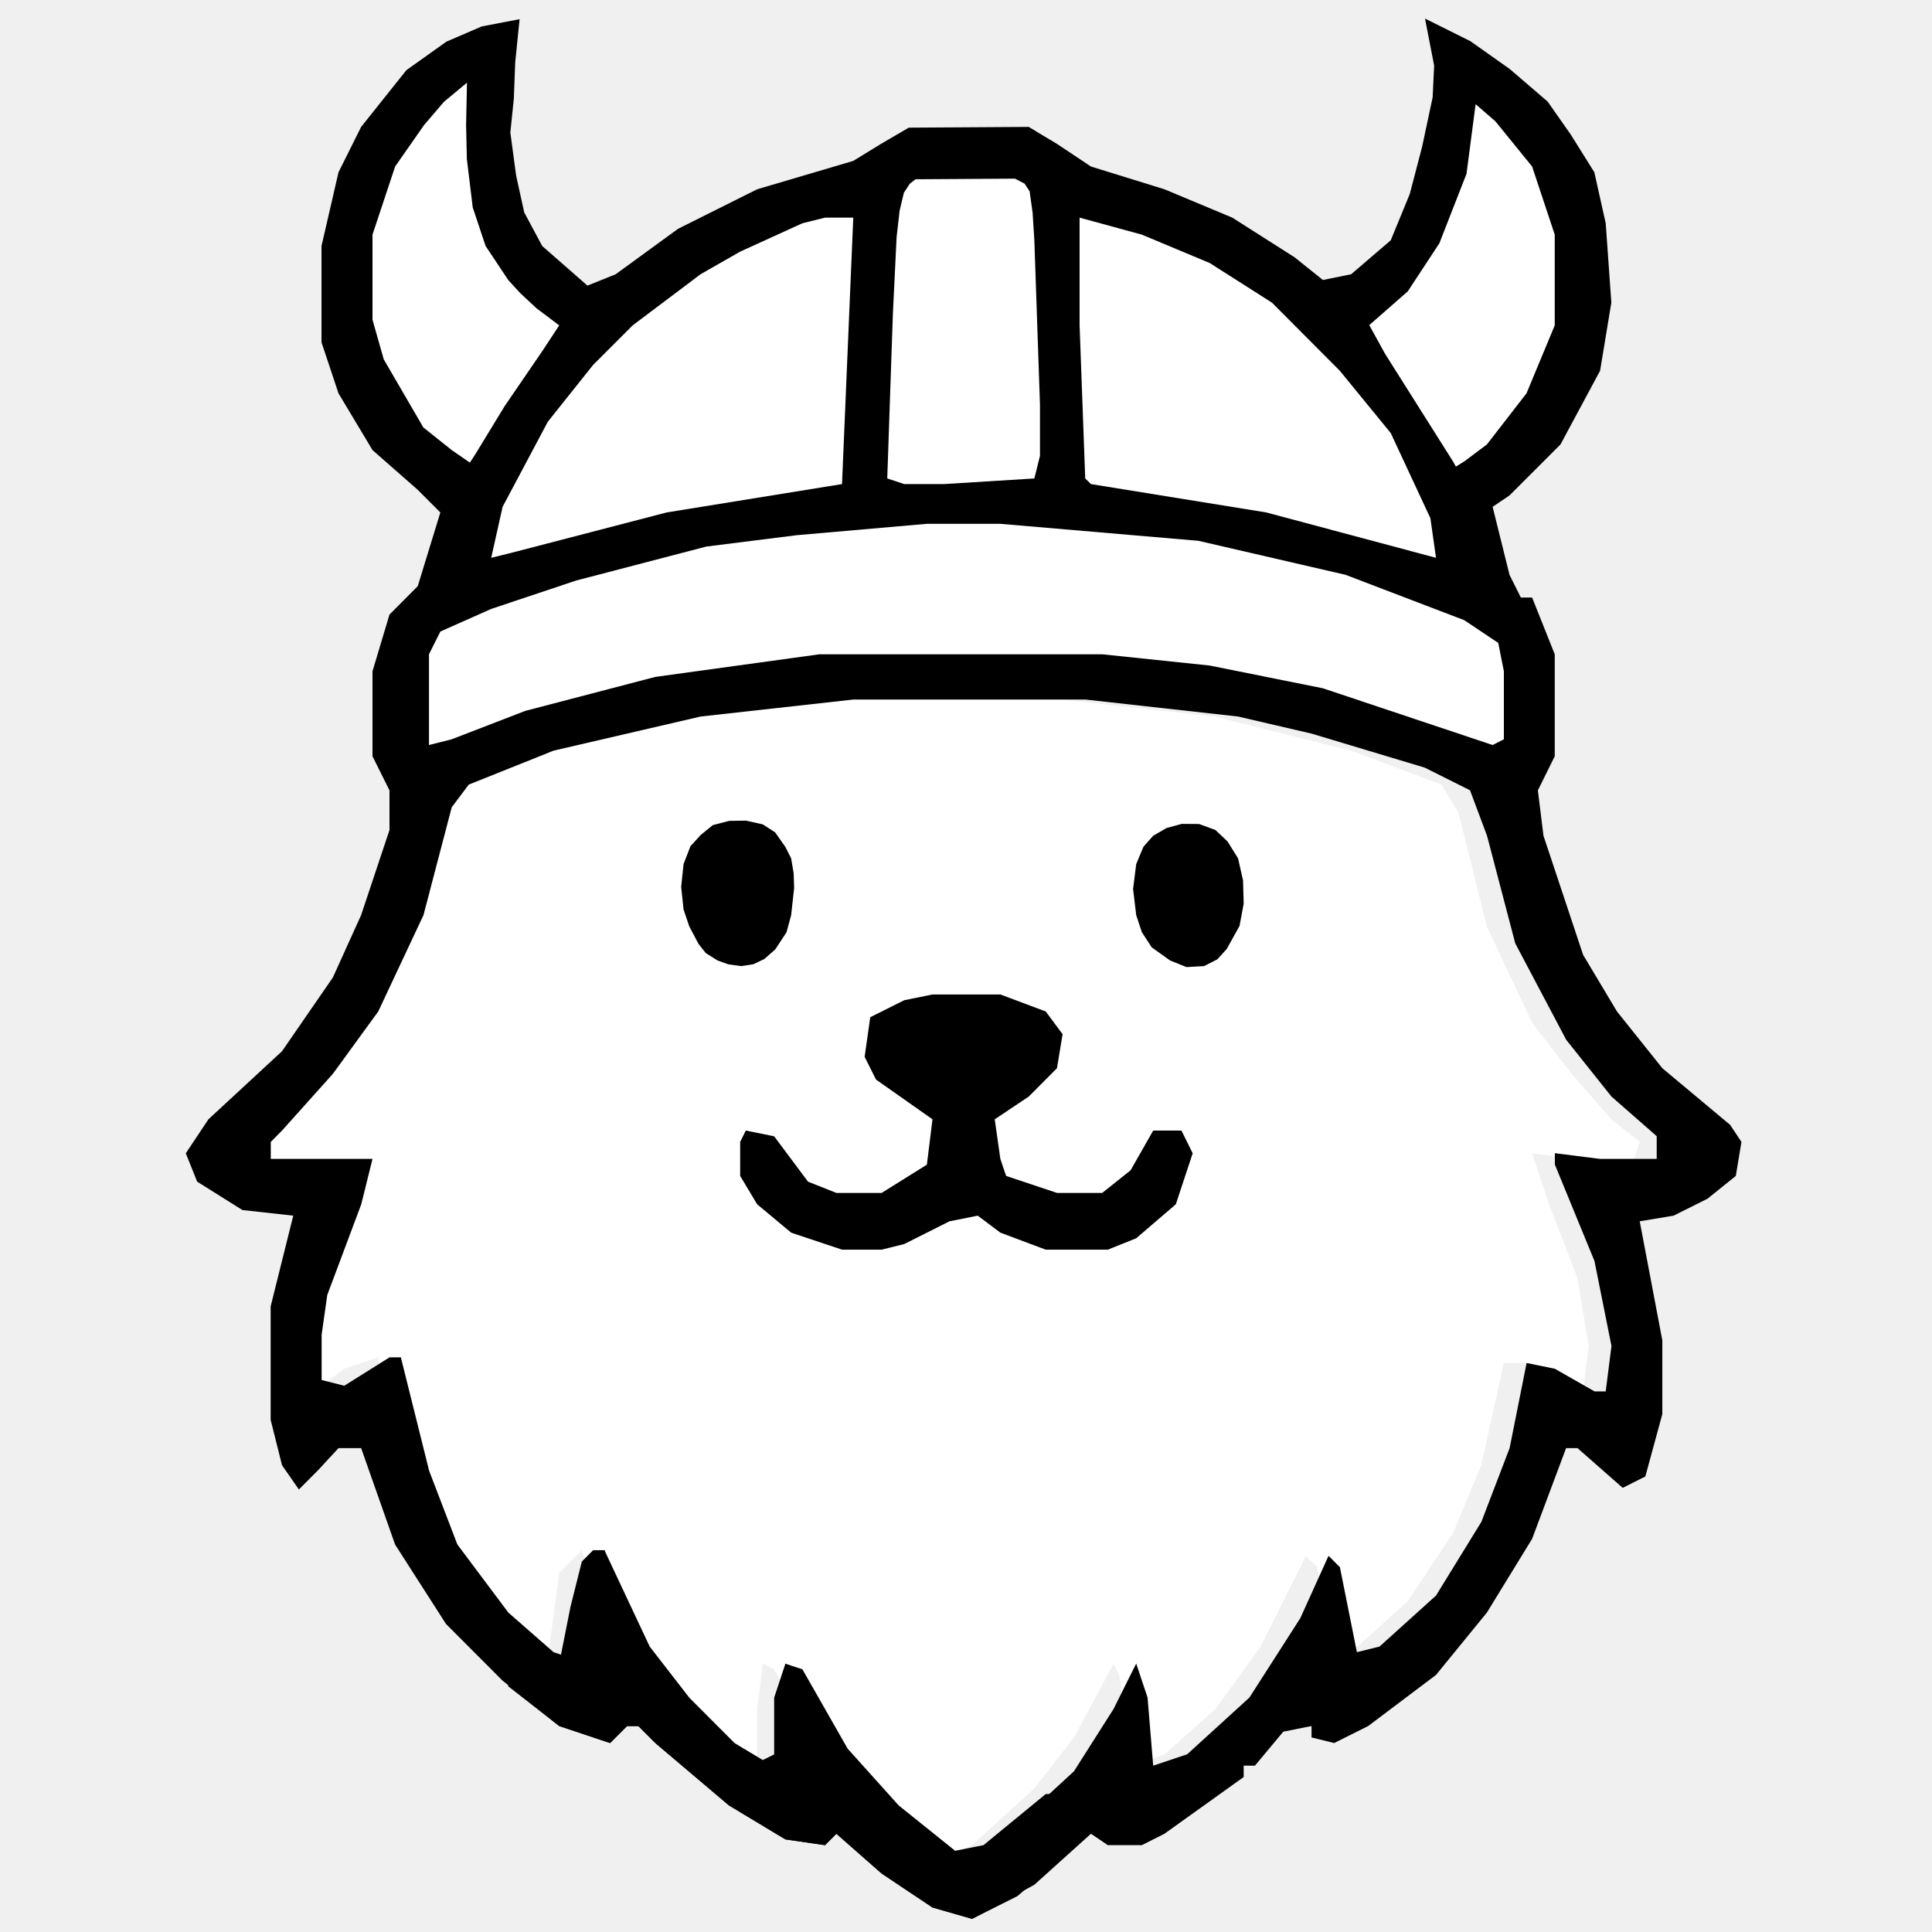
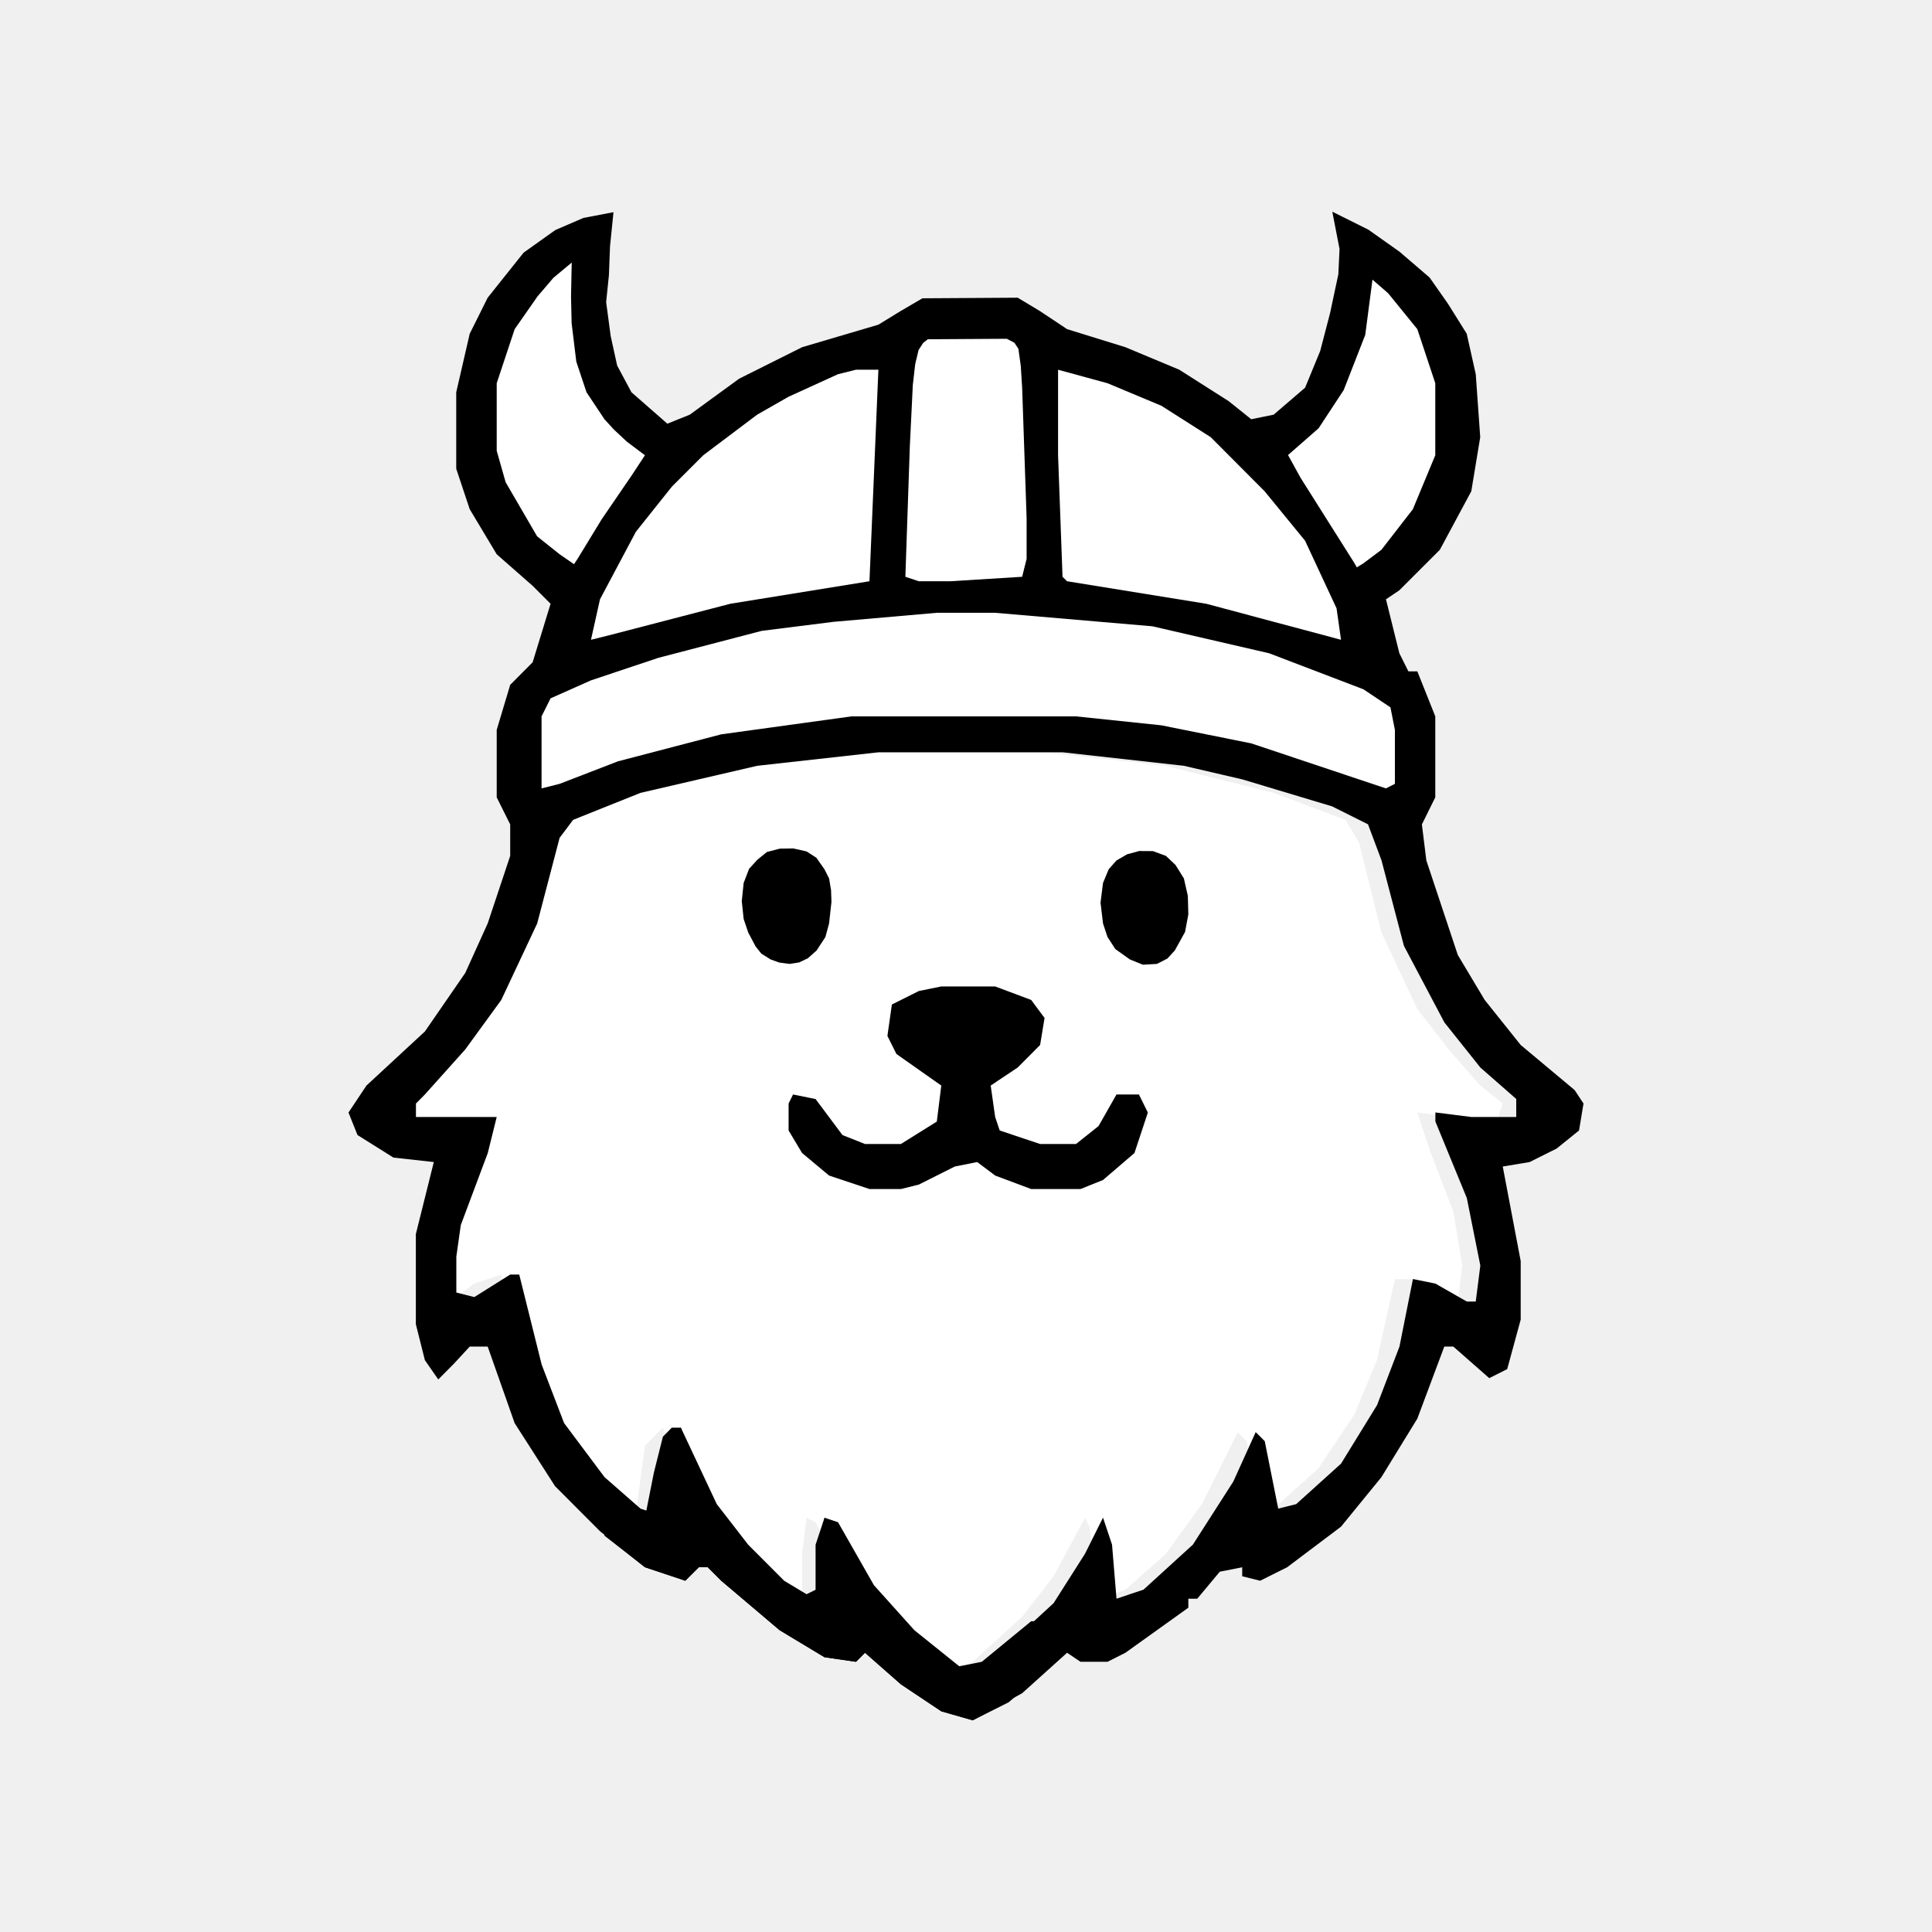
- <svg xmlns="http://www.w3.org/2000/svg" version="1.2" viewBox="20 -20 2080 2080">
+ <svg xmlns="http://www.w3.org/2000/svg" version="1.2" viewBox="0 0 2620 2620">
  <style>.f{fill:#fff}.g{fill:#000}.h{fill:#fff}.i{fill:#000}.j{fill:#000}.k{fill:#fff}.l{fill:#000}.m{fill:#000}.n{fill:#000}</style>
-   <path class="f" d="M 914.275 733.25 L 1163.98 733.25 L 1328.55 751.548 L 1474.66 788.144 L 1572.06 824.743 L 1590.37 855.285 L 1620.78 977.446 L 1669.49 1081.17 L 1712.13 1136.22 L 1754.78 1185.06 L 1785.33 1209.42 L 1779.13 1227.69 L 1718.31 1227.69 L 1669.49 1221.64 L 1687.77 1276.54 L 1718.31 1355.93 L 1730.42 1429.27 L 1724.38 1478.09 L 1693.84 1465.84 L 1663.43 1447.54 L 1639.07 1447.54 L 1614.72 1557.47 L 1584.32 1630.66 L 1535.61 1703.85 L 1474.66 1758.89 L 1456.35 1758.89 L 1438.05 1667.27 L 1425.95 1655.16 L 1377.25 1752.69 L 1328.55 1819.96 L 1273.64 1868.82 L 1237.2 1880.92 L 1224.94 1783.24 L 1218.89 1771.12 L 1176.24 1850.51 L 1133.58 1905.41 L 1066.58 1966.5 L 1042.22 1978.59 L 1011.82 1972.55 L 932.578 1899.36 L 889.922 1844.32 L 853.456 1777.19 L 841.216 1771.12 L 835.162 1819.96 L 835.162 1874.87 L 816.865 1880.92 L 768.158 1844.32 L 713.399 1789.42 L 664.559 1703.85 L 646.396 1648.96 L 622.044 1673.45 L 609.801 1764.93 L 573.204 1746.65 L 530.688 1703.85 L 481.849 1630.66 L 451.441 1545.22 L 427.089 1441.35 L 390.493 1453.61 L 366.139 1471.91 L 341.788 1465.84 L 341.788 1417.01 L 354.031 1349.87 L 390.493 1264.31 L 396.681 1227.69 L 287.028 1227.69 L 293.083 1203.35 L 341.788 1154.52 L 390.493 1087.24 L 445.387 983.511 L 469.74 898.067 L 488.038 836.983 L 524.5 812.629 L 591.503 788.144 L 749.861 751.548 L 914.275 733.25 Z" style="" />
-   <path class="g" d="M 538.627 8.458 L 579.394 0.655 L 574.684 47.072 L 573.204 86.091 L 569.438 122.687 L 575.626 168.835 L 584.371 208.661 L 603.746 244.853 L 652.451 287.504 L 682.858 275.259 L 749.861 226.42 L 835.162 183.77 L 938.629 153.228 L 968.228 135.065 L 998.365 117.44 L 1127.54 116.632 L 1157.94 134.93 L 1194.53 159.283 L 1273.64 183.77 L 1346.7 214.312 L 1413.7 256.962 L 1444.25 281.448 L 1474.66 275.259 L 1517.3 238.664 L 1537.76 188.883 L 1551.08 137.89 L 1562.38 84.88 L 1564 50.571 L 1554.18 -0.018 L 1603.01 24.334 L 1645.27 54.204 L 1686.16 89.321 L 1711.06 124.839 L 1736.47 165.472 L 1748.72 220.366 L 1754.78 305.803 L 1742.67 379.127 L 1700.02 458.51 L 1645.13 513.404 L 1626.96 525.648 L 1645.13 598.839 L 1657.36 623.327 L 1669.49 623.327 L 1693.84 684.409 L 1693.84 794.199 L 1675.67 830.932 L 1681.72 879.765 L 1724.38 1007.98 L 1760.84 1068.95 L 1809.67 1130.03 L 1882.73 1191.1 L 1894.85 1209.42 L 1888.78 1246 L 1858.38 1270.5 L 1821.79 1288.78 L 1785.33 1294.85 L 1809.67 1423.07 L 1809.67 1502.45 L 1791.37 1569.58 L 1767.02 1581.83 L 1718.31 1539.03 L 1706.07 1539.03 L 1669.49 1636.72 L 1620.78 1716.11 L 1566.01 1783.24 L 1492.96 1838.28 L 1456.35 1856.57 L 1432.01 1850.51 L 1432.01 1838.28 L 1401.6 1844.32 L 1371.07 1880.92 L 1358.95 1880.92 L 1358.95 1893.15 L 1273.64 1954.23 L 1249.29 1966.5 L 1212.7 1966.5 L 1194.53 1954.23 L 1133.58 2009.13 L 1066.58 2045.86 L 1023.93 2033.63 L 969.172 1997.04 L 920.464 1954.23 L 908.224 1966.5 L 865.569 1960.31 L 804.755 1923.69 L 725.509 1856.57 L 707.21 1838.28 L 695.102 1838.28 L 676.804 1856.57 L 622.044 1838.28 L 561.095 1789.42 L 500.146 1728.34 L 445.387 1642.91 L 408.791 1539.03 L 384.439 1539.03 L 362.91 1562.33 L 341.788 1583.59 L 323.624 1557.47 L 311.38 1508.64 L 311.38 1386.47 L 335.734 1288.78 L 280.974 1282.73 L 232.268 1252.19 L 220.025 1221.64 L 244.377 1185.06 L 323.624 1111.73 L 378.382 1032.34 L 408.791 965.207 L 439.332 873.577 L 439.332 830.932 L 421.035 794.199 L 421.035 702.708 L 439.332 641.626 L 469.74 611.084 L 494.092 531.702 L 469.74 507.35 L 421.035 464.564 L 384.439 403.481 L 366.139 348.586 L 366.139 244.853 L 384.439 165.472 L 408.791 116.632 L 457.495 55.548 L 500.55 24.873 L 538.627 8.458 Z M 938.766 733.115 L 774.349 751.413 L 615.989 788.144 L 524.633 824.743 L 506.335 849.096 L 475.928 965.207 L 427.223 1068.95 L 378.382 1136.08 L 323.624 1197.16 L 311.516 1209.42 L 311.516 1227.69 L 421.035 1227.69 L 408.926 1276.54 L 372.329 1374.22 L 366.275 1417.01 L 366.275 1465.71 L 390.628 1471.91 L 439.332 1441.35 L 451.576 1441.35 L 481.984 1563.39 L 512.39 1642.77 L 567.284 1716.11 L 615.989 1758.75 L 634.287 1764.93 L 646.396 1673.31 L 670.748 1648.96 L 689.048 1703.85 L 725.643 1771 L 780.404 1832.08 L 829.108 1874.87 L 853.456 1880.92 L 859.645 1868.67 L 859.645 1807.59 L 865.707 1771 L 883.998 1789.29 L 926.516 1862.61 L 981.412 1923.69 L 1036.17 1972.55 L 1066.72 1978.59 L 1103.18 1954.23 L 1176.24 1886.96 L 1218.89 1819.83 L 1243.24 1771 L 1255.47 1807.59 L 1261.54 1880.92 L 1298.13 1868.67 L 1365.13 1807.59 L 1419.9 1722.16 L 1450.31 1655.01 L 1462.56 1667.27 L 1480.85 1758.75 L 1505.2 1752.69 L 1566.01 1697.8 L 1614.86 1618.43 L 1645.27 1539.03 L 1663.55 1447.41 L 1693.97 1453.61 L 1736.62 1477.96 L 1748.72 1477.96 L 1754.92 1429.12 L 1736.62 1337.63 L 1693.97 1233.77 L 1693.97 1221.52 L 1742.67 1227.69 L 1803.62 1227.69 L 1803.62 1203.23 L 1754.92 1160.57 L 1706.21 1099.48 L 1651.32 995.61 L 1620.9 879.638 L 1602.61 830.794 L 1553.9 806.44 L 1432.15 769.846 L 1352.9 751.413 L 1188.48 733.115 L 938.766 733.115 Z" style="" />
-   <path class="h" d="M 1017.87 543.945 L 1096.99 543.945 L 1310.24 562.243 L 1468.6 598.839 L 1596.41 647.679 L 1633.02 672.167 L 1639.07 702.708 L 1639.07 775.899 L 1626.96 782.089 L 1444.25 721.007 L 1322.35 696.518 L 1206.65 684.409 L 902.162 684.409 L 725.509 708.763 L 585.447 745.358 L 506.335 775.899 L 481.849 782.089 L 481.849 684.409 L 494.092 659.923 L 548.851 635.571 L 640.207 605.028 L 780.404 568.433 L 877.809 556.189 L 1017.87 543.945 Z" style="" />
-   <path class="h" d="M 1182.29 214.312 L 1249.29 232.609 L 1322.35 263.151 L 1389.36 305.803 L 1462.41 379.127 L 1517.3 446.266 L 1559.97 537.892 L 1566.01 580.541 L 1383.3 531.702 L 1194.53 501.16 L 1188.35 495.105 L 1182.29 330.288 L 1182.29 214.312 Z" style="" />
-   <path class="h" d="M 908.224 214.312 L 938.629 214.312 L 926.516 501.16 L 737.752 531.702 L 573.204 574.487 L 548.851 580.541 L 561.095 525.648 L 609.801 434.023 L 658.505 372.939 L 701.156 330.288 L 774.214 275.259 L 816.865 250.907 L 883.871 220.366 L 908.224 214.312 Z" style="" />
-   <path class="i" d="M 658.505 1648.96 L 670.748 1648.96 L 719.454 1752.69 L 762.105 1807.74 L 810.81 1856.57 L 841.216 1874.87 L 853.456 1868.82 L 853.456 1807.74 L 865.569 1771.12 L 883.871 1777.19 L 932.578 1862.61 L 987.463 1923.69 L 1048.28 1972.55 L 1078.83 1966.5 L 1145.84 1911.46 L 1163.98 1911.46 L 1176.24 1893.15 L 1188.35 1893.15 L 1188.35 1880.92 L 1200.59 1880.92 L 1200.59 1862.61 L 1237.2 1856.57 L 1243.24 1838.28 L 1261.54 1893.15 L 1279.7 1911.46 L 1249.29 1935.95 L 1224.94 1942.01 L 1176.24 1942.01 L 1176.24 1954.23 L 1163.98 1960.31 L 1157.94 1984.77 L 1115.29 2021.4 L 1066.58 2045.86 L 1023.93 2033.63 L 969.172 1997.04 L 920.464 1954.23 L 908.224 1966.5 L 865.569 1960.31 L 804.755 1923.69 L 725.509 1856.57 L 707.21 1838.28 L 695.102 1838.28 L 676.804 1856.57 L 622.044 1838.28 L 567.149 1795.47 L 567.149 1771.12 L 555.041 1771.12 L 555.041 1722.3 L 603.746 1758.89 L 603.746 1771.12 L 622.044 1771.12 L 634.153 1710.05 L 646.396 1661.2 L 658.505 1648.96 Z" style="" />
-   <path class="j" d="M 1023.93 1050.65 L 1096.99 1050.65 L 1145.84 1068.95 L 1163.98 1093.42 L 1157.94 1130.03 L 1127.54 1160.57 L 1090.93 1185.06 L 1096.99 1227.69 L 1103.18 1246 L 1157.94 1264.31 L 1206.65 1264.31 L 1237.2 1239.95 L 1261.54 1197.16 L 1291.95 1197.16 L 1304.05 1221.64 L 1285.89 1276.54 L 1243.24 1313.14 L 1212.7 1325.39 L 1145.84 1325.39 L 1096.99 1307.08 L 1072.63 1288.78 L 1042.22 1294.85 L 993.523 1319.33 L 969.172 1325.39 L 926.516 1325.39 L 871.758 1307.08 L 835.162 1276.54 L 816.865 1246 L 816.865 1209.42 L 822.919 1197.16 L 853.456 1203.35 L 889.922 1252.19 L 920.464 1264.31 L 969.172 1264.31 L 1017.87 1233.89 L 1023.93 1185.06 L 963.11 1142.26 L 950.87 1117.79 L 956.92 1075.14 L 993.523 1056.84 L 1023.93 1050.65 Z" style="" />
-   <path class="k" d="M 497.993 89.588 L 522.751 69.004 L 521.808 114.882 L 522.615 151.076 L 528.939 203.278 L 542.797 244.853 L 567.149 281.448 L 580.066 295.576 L 597.691 311.991 L 622.044 330.288 L 604.554 356.928 L 563.248 417.339 L 530.688 470.754 L 525.846 478.018 L 506.335 464.564 L 475.794 440.213 L 433.143 366.885 L 421.035 324.235 L 421.035 232.609 L 445.387 159.283 L 476.466 114.748 L 497.993 89.588 Z" style="" />
-   <path class="k" d="M 1608.66 92.146 L 1629.92 110.577 L 1669.49 159.283 L 1693.84 232.609 L 1693.84 330.288 L 1663.43 403.481 L 1620.78 458.51 L 1596.41 476.807 L 1587.41 482.325 L 1584.32 476.807 L 1511.12 360.829 L 1494.16 330.02 L 1535.61 293.693 L 1569.64 241.893 L 1598.85 167.087 L 1608.66 92.146 Z" style="" />
-   <path class="l" d="M 1292.36 866.984 L 1310.92 867.122 L 1328.55 873.577 L 1341.59 885.954 L 1352.9 904.119 L 1358.27 927.804 L 1358.95 952.968 L 1354.5 976.781 L 1340.65 1001.79 L 1330.56 1012.83 L 1316.31 1020.1 L 1297.33 1021.17 L 1279.7 1014.05 L 1259.92 999.914 L 1249.29 983.511 L 1243.24 965.207 L 1239.88 937.088 L 1243.24 910.307 L 1251.04 891.603 L 1261.54 879.765 L 1275.94 871.425 L 1292.36 866.984 Z" style="" />
-   <path class="m" d="M 805.025 863.753 L 823.188 863.487 L 841.216 867.525 L 854.537 876.141 L 865.569 891.879 L 871.758 904.119 L 874.45 920.131 L 874.991 936.006 L 871.758 965.207 L 866.777 983.629 L 854.802 1001.93 L 842.964 1012.43 L 831.126 1018.09 L 818.075 1020.1 L 804.082 1018.21 L 792.511 1014.05 L 779.864 1006.11 L 772.06 996.285 L 762.105 977.446 L 755.915 959.151 L 753.36 934.936 L 755.915 910.307 L 763.315 891.073 L 774.349 878.96 L 787.399 868.331 L 805.025 863.753 Z" style="" />
-   <path class="h" d="M 1005.63 173.006 L 1112.73 172.334 L 1123.09 177.715 L 1128.48 185.923 L 1131.7 208.93 L 1133.58 238.664 L 1139.64 415.725 L 1139.64 470.754 L 1133.58 495.105 L 1036.17 501.16 L 993.523 501.16 L 975.222 495.105 L 981.273 318.045 L 985.312 235.031 L 988.543 206.777 L 993.126 187.537 L 999.442 177.85 L 1005.63 173.006 Z" style="" />
-   <path class="n" d="M 1296.26 899.01 L 1315.49 903.175 L 1322.49 910.849 L 1334.87 930.22 L 1340.65 959.688 L 1335 984.444 L 1318.85 1005.71 L 1301.77 1006.24 L 1275.8 996.285 L 1261.54 971.797 L 1261.54 929.15 L 1273.78 904.659 L 1296.26 899.01 Z" style="" />
-   <path class="n" d="M 801.256 894.432 L 817.134 894.708 L 834.489 900.622 L 852.788 925.112 L 853.869 946.098 L 852.788 967.758 L 846.864 983.769 L 834.489 999.249 L 804.082 1000.87 L 779.731 980.007 L 774.616 955.787 L 773.676 931.164 L 780.805 913.402 L 789.282 902.91 L 801.256 894.432 Z" style="" />
+   <g transform="translate(252.56,287.08)">
+     <path class="f" d="M 914.275 733.25 L 1163.98 733.25 L 1328.55 751.548 L 1474.66 788.144 L 1572.06 824.743 L 1590.37 855.285 L 1620.78 977.446 L 1669.49 1081.17 L 1712.13 1136.22 L 1754.78 1185.06 L 1785.33 1209.42 L 1779.13 1227.69 L 1718.31 1227.69 L 1669.49 1221.64 L 1687.77 1276.54 L 1718.31 1355.93 L 1730.42 1429.27 L 1724.38 1478.09 L 1693.84 1465.84 L 1663.43 1447.54 L 1639.07 1447.54 L 1614.72 1557.47 L 1584.32 1630.66 L 1535.61 1703.85 L 1474.66 1758.89 L 1456.35 1758.89 L 1438.05 1667.27 L 1425.95 1655.16 L 1377.25 1752.69 L 1328.55 1819.96 L 1273.64 1868.82 L 1237.2 1880.92 L 1224.94 1783.24 L 1218.89 1771.12 L 1176.24 1850.51 L 1133.58 1905.41 L 1066.58 1966.5 L 1042.22 1978.59 L 1011.82 1972.55 L 932.578 1899.36 L 889.922 1844.32 L 853.456 1777.19 L 841.216 1771.12 L 835.162 1819.96 L 835.162 1874.87 L 816.865 1880.92 L 768.158 1844.32 L 713.399 1789.42 L 664.559 1703.85 L 646.396 1648.96 L 622.044 1673.45 L 609.801 1764.93 L 573.204 1746.65 L 530.688 1703.85 L 481.849 1630.66 L 451.441 1545.22 L 427.089 1441.35 L 390.493 1453.61 L 366.139 1471.91 L 341.788 1465.84 L 341.788 1417.01 L 354.031 1349.87 L 390.493 1264.31 L 396.681 1227.69 L 287.028 1227.69 L 293.083 1203.35 L 341.788 1154.52 L 390.493 1087.24 L 445.387 983.511 L 469.74 898.067 L 488.038 836.983 L 524.5 812.629 L 591.503 788.144 L 749.861 751.548 L 914.275 733.25 Z" style="" />
+     <path class="g" d="M 538.627 8.458 L 579.394 0.655 L 574.684 47.072 L 573.204 86.091 L 569.438 122.687 L 575.626 168.835 L 584.371 208.661 L 603.746 244.853 L 652.451 287.504 L 682.858 275.259 L 749.861 226.42 L 835.162 183.77 L 938.629 153.228 L 968.228 135.065 L 998.365 117.44 L 1127.54 116.632 L 1157.94 134.93 L 1194.53 159.283 L 1273.64 183.77 L 1346.7 214.312 L 1413.7 256.962 L 1444.25 281.448 L 1474.66 275.259 L 1517.3 238.664 L 1537.76 188.883 L 1551.08 137.89 L 1562.38 84.88 L 1564 50.571 L 1554.18 -0.018 L 1603.01 24.334 L 1645.27 54.204 L 1686.16 89.321 L 1711.06 124.839 L 1736.47 165.472 L 1748.72 220.366 L 1754.78 305.803 L 1742.67 379.127 L 1700.02 458.51 L 1645.13 513.404 L 1626.96 525.648 L 1645.13 598.839 L 1657.36 623.327 L 1669.49 623.327 L 1693.84 684.409 L 1693.84 794.199 L 1675.67 830.932 L 1681.72 879.765 L 1724.38 1007.98 L 1760.84 1068.95 L 1809.67 1130.03 L 1882.73 1191.1 L 1894.85 1209.42 L 1888.78 1246 L 1858.38 1270.5 L 1821.79 1288.78 L 1785.33 1294.85 L 1809.67 1423.07 L 1809.67 1502.45 L 1791.37 1569.58 L 1767.02 1581.83 L 1718.31 1539.03 L 1706.07 1539.03 L 1669.49 1636.72 L 1620.78 1716.11 L 1566.01 1783.24 L 1492.96 1838.28 L 1456.35 1856.57 L 1432.01 1850.51 L 1432.01 1838.28 L 1401.6 1844.32 L 1371.07 1880.92 L 1358.95 1880.92 L 1358.95 1893.15 L 1273.64 1954.23 L 1249.29 1966.5 L 1212.7 1966.5 L 1194.53 1954.23 L 1133.58 2009.13 L 1066.58 2045.86 L 1023.93 2033.63 L 969.172 1997.04 L 920.464 1954.23 L 908.224 1966.5 L 865.569 1960.31 L 804.755 1923.69 L 725.509 1856.57 L 707.21 1838.28 L 695.102 1838.28 L 676.804 1856.57 L 622.044 1838.28 L 561.095 1789.42 L 500.146 1728.34 L 445.387 1642.91 L 408.791 1539.03 L 384.439 1539.03 L 362.91 1562.33 L 341.788 1583.59 L 323.624 1557.47 L 311.38 1508.64 L 311.38 1386.47 L 335.734 1288.78 L 280.974 1282.73 L 232.268 1252.19 L 220.025 1221.64 L 244.377 1185.06 L 323.624 1111.73 L 378.382 1032.34 L 408.791 965.207 L 439.332 873.577 L 439.332 830.932 L 421.035 794.199 L 421.035 702.708 L 439.332 641.626 L 469.74 611.084 L 494.092 531.702 L 469.74 507.35 L 421.035 464.564 L 384.439 403.481 L 366.139 348.586 L 366.139 244.853 L 384.439 165.472 L 408.791 116.632 L 457.495 55.548 L 500.55 24.873 L 538.627 8.458 Z M 938.766 733.115 L 774.349 751.413 L 615.989 788.144 L 524.633 824.743 L 506.335 849.096 L 475.928 965.207 L 427.223 1068.95 L 378.382 1136.08 L 323.624 1197.16 L 311.516 1209.42 L 311.516 1227.69 L 421.035 1227.69 L 408.926 1276.54 L 372.329 1374.22 L 366.275 1417.01 L 366.275 1465.71 L 390.628 1471.91 L 439.332 1441.35 L 451.576 1441.35 L 481.984 1563.39 L 512.39 1642.77 L 567.284 1716.11 L 615.989 1758.75 L 634.287 1764.93 L 646.396 1673.31 L 670.748 1648.96 L 689.048 1703.85 L 725.643 1771 L 780.404 1832.08 L 829.108 1874.87 L 853.456 1880.92 L 859.645 1868.67 L 859.645 1807.59 L 865.707 1771 L 883.998 1789.29 L 926.516 1862.61 L 981.412 1923.69 L 1036.17 1972.55 L 1066.72 1978.59 L 1103.18 1954.23 L 1176.24 1886.96 L 1218.89 1819.83 L 1243.24 1771 L 1255.47 1807.59 L 1261.54 1880.92 L 1298.13 1868.67 L 1365.13 1807.59 L 1419.9 1722.16 L 1450.31 1655.01 L 1462.56 1667.27 L 1480.85 1758.75 L 1505.2 1752.69 L 1566.01 1697.8 L 1614.86 1618.43 L 1645.27 1539.03 L 1663.55 1447.41 L 1693.97 1453.61 L 1736.62 1477.96 L 1748.72 1477.96 L 1754.92 1429.12 L 1736.62 1337.63 L 1693.97 1233.77 L 1693.97 1221.52 L 1742.67 1227.69 L 1803.62 1227.69 L 1803.62 1203.23 L 1754.92 1160.57 L 1706.21 1099.48 L 1651.32 995.61 L 1620.9 879.638 L 1602.61 830.794 L 1553.9 806.44 L 1432.15 769.846 L 1352.9 751.413 L 1188.48 733.115 L 938.766 733.115 Z" style="" />
+     <path class="h" d="M 1017.87 543.945 L 1096.99 543.945 L 1310.24 562.243 L 1468.6 598.839 L 1596.41 647.679 L 1633.02 672.167 L 1639.07 702.708 L 1639.07 775.899 L 1626.96 782.089 L 1444.25 721.007 L 1322.35 696.518 L 1206.65 684.409 L 902.162 684.409 L 725.509 708.763 L 585.447 745.358 L 506.335 775.899 L 481.849 782.089 L 481.849 684.409 L 494.092 659.923 L 548.851 635.571 L 640.207 605.028 L 780.404 568.433 L 877.809 556.189 L 1017.87 543.945 Z" style="" />
+     <path class="h" d="M 1182.29 214.312 L 1249.29 232.609 L 1322.35 263.151 L 1389.36 305.803 L 1462.41 379.127 L 1517.3 446.266 L 1559.97 537.892 L 1566.01 580.541 L 1383.3 531.702 L 1194.53 501.16 L 1188.35 495.105 L 1182.29 330.288 L 1182.29 214.312 Z" style="" />
+     <path class="h" d="M 908.224 214.312 L 938.629 214.312 L 926.516 501.16 L 737.752 531.702 L 573.204 574.487 L 548.851 580.541 L 561.095 525.648 L 609.801 434.023 L 658.505 372.939 L 701.156 330.288 L 774.214 275.259 L 816.865 250.907 L 883.871 220.366 L 908.224 214.312 Z" style="" />
+     <path class="i" d="M 658.505 1648.96 L 670.748 1648.96 L 719.454 1752.69 L 762.105 1807.74 L 810.81 1856.57 L 841.216 1874.87 L 853.456 1868.82 L 853.456 1807.74 L 865.569 1771.12 L 883.871 1777.19 L 932.578 1862.61 L 987.463 1923.69 L 1048.28 1972.55 L 1078.83 1966.5 L 1145.84 1911.46 L 1163.98 1911.46 L 1176.24 1893.15 L 1188.35 1893.15 L 1188.35 1880.92 L 1200.59 1880.92 L 1200.59 1862.61 L 1237.2 1856.57 L 1243.24 1838.28 L 1261.54 1893.15 L 1279.7 1911.46 L 1249.29 1935.95 L 1224.94 1942.01 L 1176.24 1942.01 L 1176.24 1954.23 L 1163.98 1960.31 L 1157.94 1984.77 L 1115.29 2021.4 L 1066.58 2045.86 L 1023.93 2033.63 L 969.172 1997.04 L 920.464 1954.23 L 908.224 1966.5 L 865.569 1960.31 L 804.755 1923.69 L 725.509 1856.57 L 707.21 1838.28 L 695.102 1838.28 L 676.804 1856.57 L 622.044 1838.28 L 567.149 1795.47 L 567.149 1771.12 L 555.041 1771.12 L 555.041 1722.3 L 603.746 1758.89 L 603.746 1771.12 L 622.044 1771.12 L 634.153 1710.05 L 646.396 1661.2 L 658.505 1648.96 Z" style="" />
+     <path class="j" d="M 1023.93 1050.65 L 1096.99 1050.65 L 1145.84 1068.95 L 1163.98 1093.42 L 1157.94 1130.03 L 1127.54 1160.57 L 1090.93 1185.06 L 1096.99 1227.69 L 1103.18 1246 L 1157.94 1264.31 L 1206.65 1264.31 L 1237.2 1239.95 L 1261.54 1197.16 L 1291.95 1197.16 L 1304.05 1221.64 L 1285.89 1276.54 L 1243.24 1313.14 L 1212.7 1325.39 L 1145.84 1325.39 L 1096.99 1307.08 L 1072.63 1288.78 L 1042.22 1294.85 L 993.523 1319.33 L 969.172 1325.39 L 926.516 1325.39 L 871.758 1307.08 L 835.162 1276.54 L 816.865 1246 L 816.865 1209.42 L 822.919 1197.16 L 853.456 1203.35 L 889.922 1252.19 L 920.464 1264.31 L 969.172 1264.31 L 1017.87 1233.89 L 1023.93 1185.06 L 963.11 1142.26 L 950.87 1117.79 L 956.92 1075.14 L 993.523 1056.84 L 1023.93 1050.65 Z" style="" />
+     <path class="k" d="M 497.993 89.588 L 522.751 69.004 L 521.808 114.882 L 522.615 151.076 L 528.939 203.278 L 542.797 244.853 L 567.149 281.448 L 580.066 295.576 L 597.691 311.991 L 622.044 330.288 L 604.554 356.928 L 563.248 417.339 L 530.688 470.754 L 525.846 478.018 L 506.335 464.564 L 475.794 440.213 L 433.143 366.885 L 421.035 324.235 L 421.035 232.609 L 445.387 159.283 L 476.466 114.748 L 497.993 89.588 Z" style="" />
+     <path class="k" d="M 1608.66 92.146 L 1629.92 110.577 L 1669.49 159.283 L 1693.84 232.609 L 1693.84 330.288 L 1663.43 403.481 L 1620.78 458.51 L 1596.41 476.807 L 1587.41 482.325 L 1584.32 476.807 L 1511.12 360.829 L 1494.16 330.02 L 1535.61 293.693 L 1569.64 241.893 L 1598.85 167.087 L 1608.66 92.146 Z" style="" />
+     <path class="l" d="M 1292.36 866.984 L 1310.92 867.122 L 1328.55 873.577 L 1341.59 885.954 L 1352.9 904.119 L 1358.27 927.804 L 1358.95 952.968 L 1354.5 976.781 L 1340.65 1001.79 L 1330.56 1012.83 L 1316.31 1020.1 L 1297.33 1021.17 L 1279.7 1014.05 L 1259.92 999.914 L 1249.29 983.511 L 1243.24 965.207 L 1239.88 937.088 L 1243.24 910.307 L 1251.04 891.603 L 1261.54 879.765 L 1275.94 871.425 L 1292.36 866.984 Z" style="" />
+     <path class="m" d="M 805.025 863.753 L 823.188 863.487 L 841.216 867.525 L 854.537 876.141 L 865.569 891.879 L 871.758 904.119 L 874.45 920.131 L 874.991 936.006 L 871.758 965.207 L 866.777 983.629 L 854.802 1001.93 L 842.964 1012.43 L 831.126 1018.09 L 818.075 1020.1 L 804.082 1018.21 L 792.511 1014.05 L 779.864 1006.11 L 772.06 996.285 L 762.105 977.446 L 755.915 959.151 L 753.36 934.936 L 755.915 910.307 L 763.315 891.073 L 774.349 878.96 L 787.399 868.331 L 805.025 863.753 Z" style="" />
+     <path class="h" d="M 1005.63 173.006 L 1112.73 172.334 L 1123.09 177.715 L 1128.48 185.923 L 1131.7 208.93 L 1133.58 238.664 L 1139.64 415.725 L 1139.64 470.754 L 1133.58 495.105 L 1036.17 501.16 L 993.523 501.16 L 975.222 495.105 L 981.273 318.045 L 985.312 235.031 L 988.543 206.777 L 993.126 187.537 L 999.442 177.85 L 1005.63 173.006 Z" style="" />
+     <path class="n" d="M 1296.26 899.01 L 1315.49 903.175 L 1322.49 910.849 L 1334.87 930.22 L 1340.65 959.688 L 1335 984.444 L 1318.85 1005.71 L 1301.77 1006.24 L 1275.8 996.285 L 1261.54 971.797 L 1261.54 929.15 L 1273.78 904.659 L 1296.26 899.01 Z" style="" />
+     <path class="n" d="M 801.256 894.432 L 817.134 894.708 L 834.489 900.622 L 852.788 925.112 L 853.869 946.098 L 852.788 967.758 L 846.864 983.769 L 834.489 999.249 L 804.082 1000.87 L 779.731 980.007 L 774.616 955.787 L 773.676 931.164 L 780.805 913.402 L 789.282 902.91 L 801.256 894.432 Z" style="" />
+   </g>
</svg>
